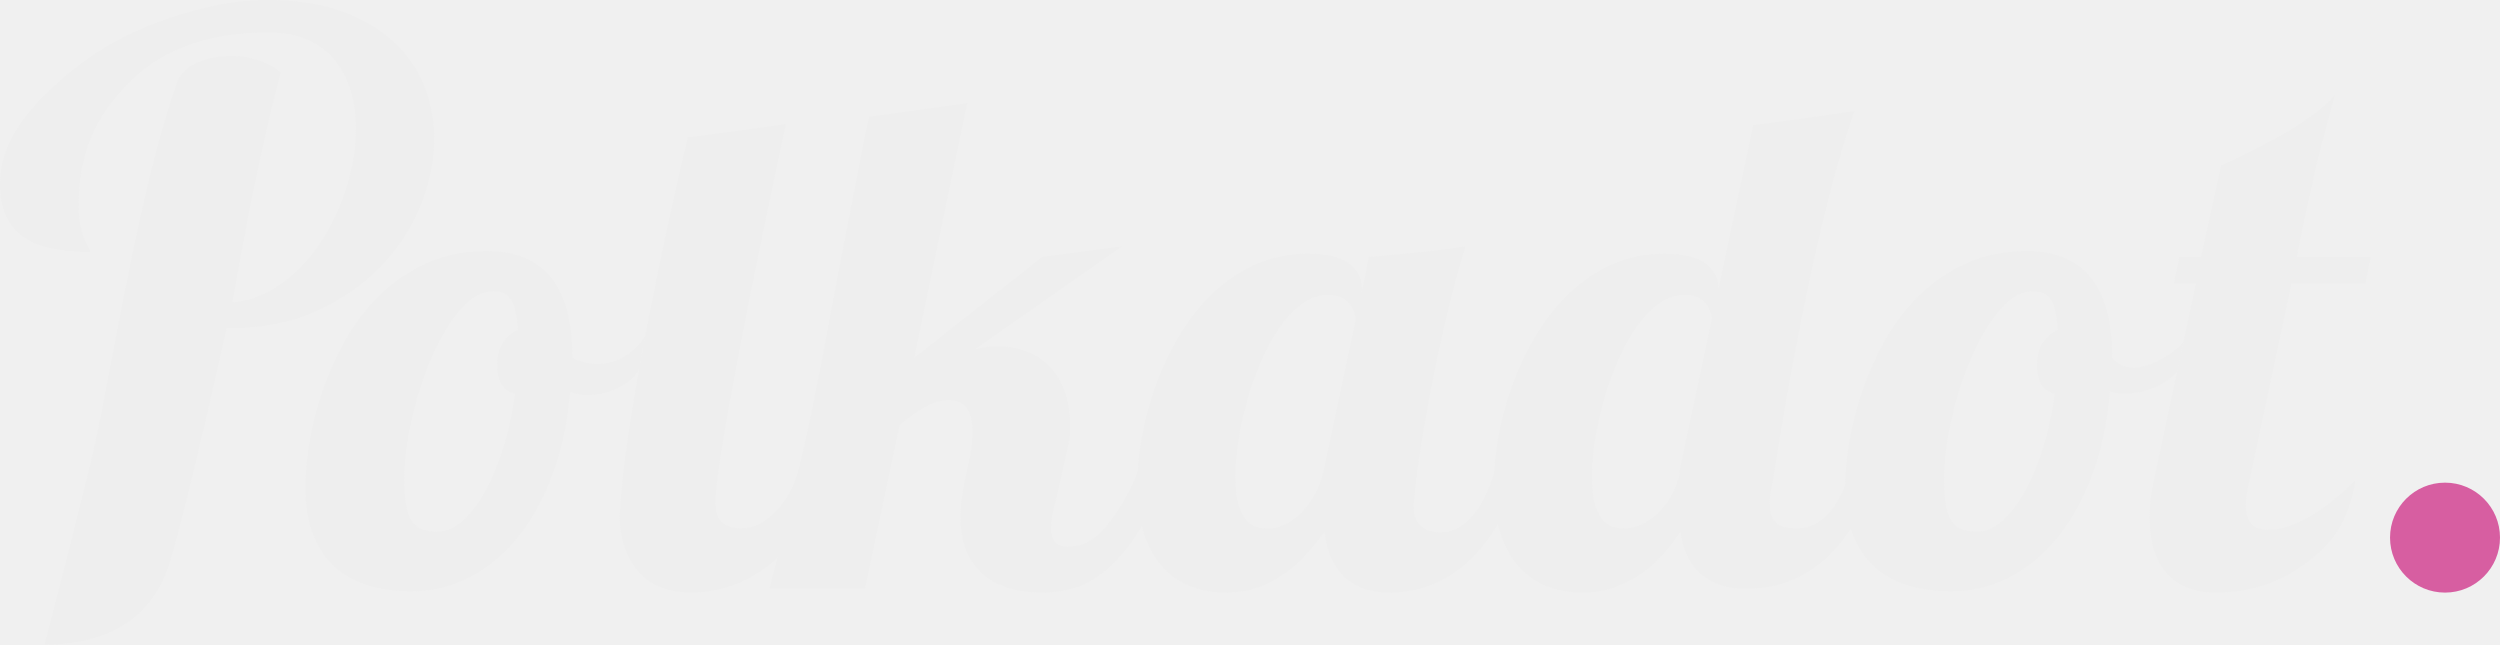
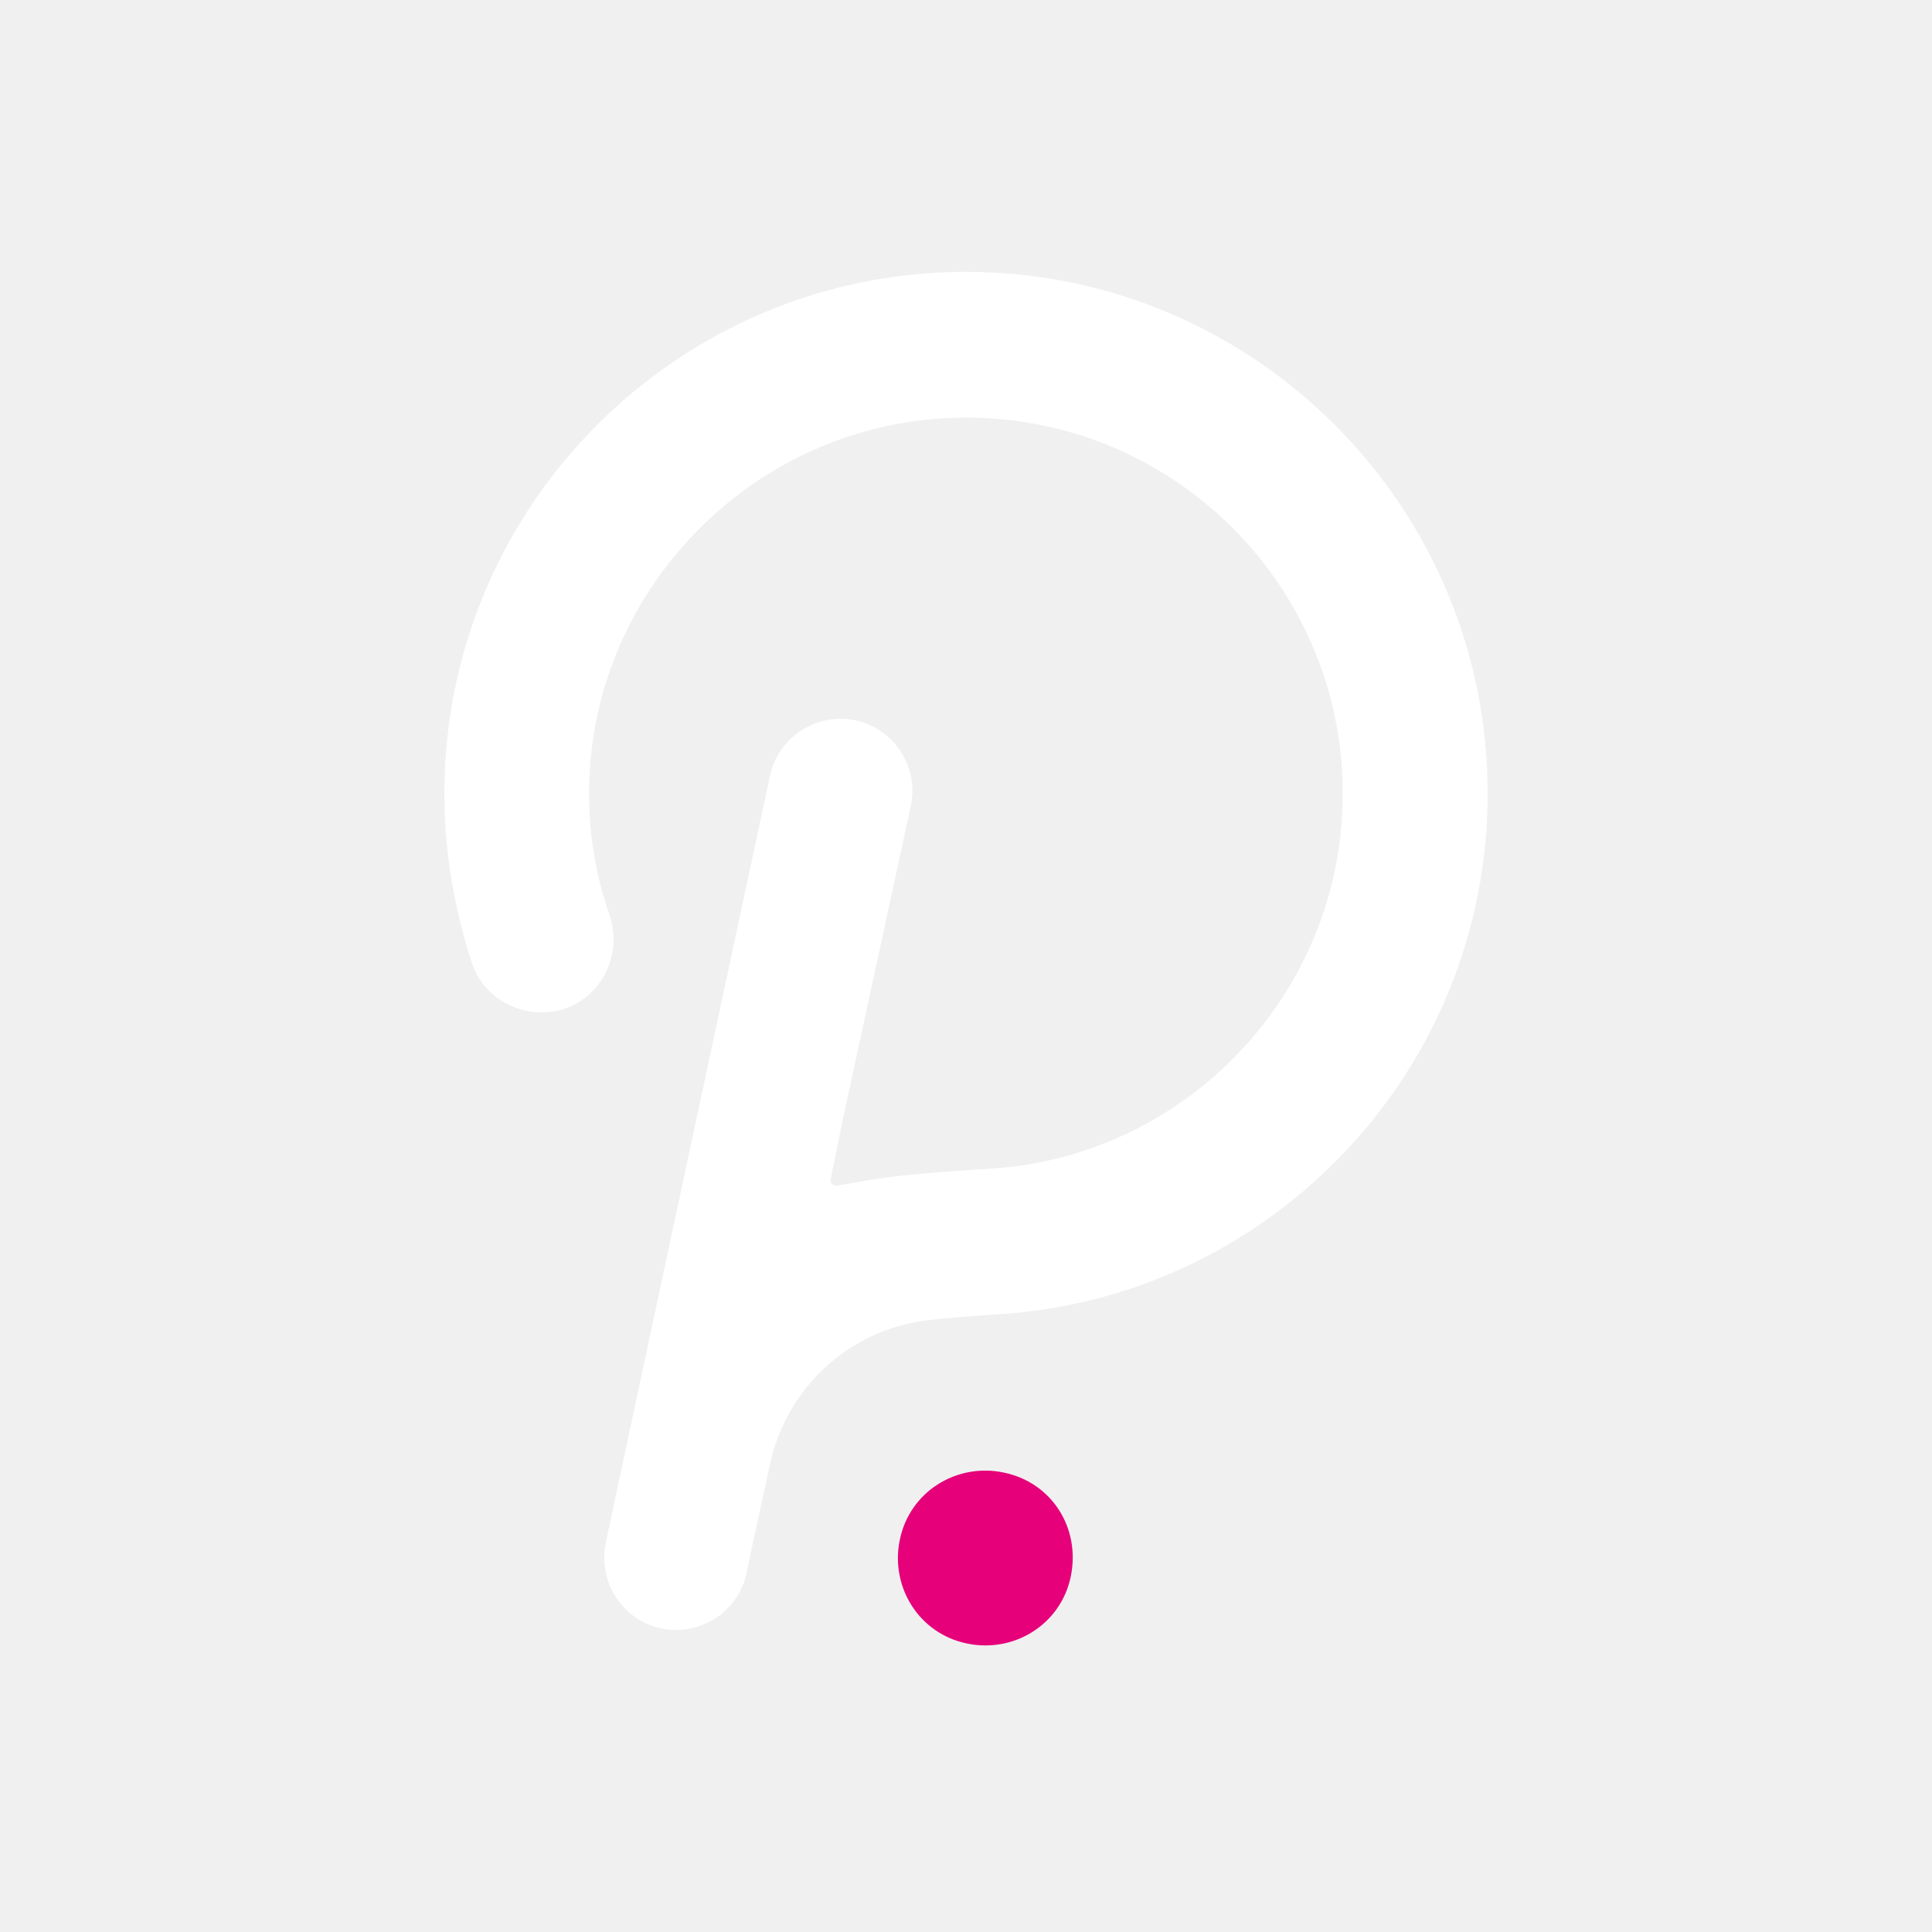
- <svg xmlns="http://www.w3.org/2000/svg" id="polkadot-logo" width="332.969px" height="85.839px" viewBox="0 0 332.969 85.839">
-   <path fill="#EEEEEE" d="M12.729,58.743c2.21-10.11,6.075-34.786,10.976-48.044c1.217-3.291,9.202-4.779,13.702-1.054    c-3.34,12.214-6.447,30.626-6.447,30.626c1.592-0.122,3.1-0.55,4.524-1.285c1.424-0.734,2.747-1.677,3.972-2.823    c1.224-1.148,2.326-2.474,3.306-3.974c0.979-1.499,1.814-3.084,2.503-4.753c0.689-1.668,1.216-3.381,1.584-5.142    c0.367-1.761,0.551-3.483,0.551-5.166c0-1.745-0.222-3.392-0.666-4.938c-0.444-1.545-1.132-2.908-2.067-4.087    c-0.934-1.178-2.143-2.104-3.626-2.778c-1.486-0.673-3.254-1.011-5.305-1.011c-3.827,0-7.248,0.522-10.263,1.562    c-3.015,1.041-5.564,2.542-7.646,4.501s-4.058,4.354-5.375,7.185c-1.317,2.832-1.974,6.039-1.974,9.621    c0,1.194,0.082,2.166,0.246,2.916c0.165,0.75,0.338,1.348,0.521,1.791c0.183,0.445,0.357,0.789,0.521,1.034    c0.165,0.245,0.248,0.459,0.248,0.642c-1.94,0-3.658-0.161-5.157-0.481c-1.5-0.321-2.752-0.833-3.757-1.538    c-1.007-0.704-1.775-1.639-2.305-2.802C0.265,27.584,0,26.144,0,24.43c0-2.082,0.539-4.133,1.618-6.154    c1.079-2.02,2.585-3.907,4.443-5.739C11.608,7.065,18.012,3.242,27.723,0.94C30.371,0.313,33.011,0,35.645,0    c3.856,0,7.178,0.514,9.964,1.538c2.786,1.025,5.089,2.396,6.912,4.109c1.821,1.715,3.16,3.683,4.018,5.901    c0.856,2.22,1.285,4.539,1.285,6.957c0,3.001-0.62,6.001-1.86,9.001c-1.239,3.001-3.03,5.702-5.372,8.104    c-2.342,2.404-5.19,4.356-8.542,5.856c-3.352,1.5-7.14,2.25-11.365,2.25H30.18c0,0-5.114,23.088-7.527,31.051    c-2.301,7.594-8.239,11.071-16.719,11.071C5.934,85.839,11.224,65.63,12.729,58.743" />
-   <path fill="#EEEEEE" d="M85.136,49.084c-0.969,2.422-5.845,4.465-9.206,3.089c-0.345,4.085-1.129,7.768-2.352,11.047    c-1.223,3.279-2.769,6.069-4.638,8.37c-1.871,2.304-4.014,4.072-6.43,5.309c-2.417,1.237-4.978,1.855-7.681,1.855    c-2.043,0-3.934-0.252-5.674-0.756c-1.741-0.503-3.236-1.308-4.488-2.416c-1.251-1.106-2.23-2.546-2.934-4.314    c-0.704-1.77-1.057-3.92-1.057-6.451c0-1.727,0.18-3.69,0.539-5.891c0.36-2.2,0.935-4.467,1.726-6.796    c0.791-2.331,1.812-4.609,3.063-6.84c1.252-2.228,2.777-4.221,4.574-5.976c1.798-1.754,3.877-3.171,6.236-4.25    c2.358-1.078,5.049-1.618,8.069-1.618c7.565,0,11.349,4.703,11.349,14.109c0,0.022-0.017,0.073,0,0.087    c4.726,2.337,8.408-0.663,9.709-2.93 M68.594,52.432c-0.921-0.229-1.547-0.683-1.877-1.358c-0.331-0.676-0.496-1.46-0.496-2.353    c0-1.235,0.251-2.251,0.755-3.042c0.503-0.791,1.172-1.374,2.007-1.748c-0.058-0.948-0.159-1.746-0.303-2.395    c-0.144-0.647-0.345-1.179-0.604-1.596s-0.583-0.712-0.97-0.886c-0.389-0.173-0.885-0.259-1.489-0.259    c-1.065,0-2.086,0.41-3.064,1.231c-0.978,0.818-1.906,1.904-2.783,3.257c-0.878,1.352-1.683,2.899-2.417,4.639    c-0.734,1.74-1.359,3.53-1.877,5.372s-0.921,3.661-1.208,5.458c-0.288,1.799-0.431,3.432-0.431,4.899    c0,1.467,0.078,2.661,0.237,3.581c0.158,0.921,0.416,1.646,0.777,2.179c0.359,0.532,0.826,0.899,1.402,1.1    c0.575,0.202,1.279,0.303,2.115,0.303c1.063,0,2.135-0.475,3.214-1.425c1.078-0.948,2.078-2.242,2.999-3.884    c0.92-1.639,1.733-3.581,2.438-5.825C67.723,57.438,68.249,55.021,68.594,52.432" />
-   <path fill="#EEEEEE" d="M105.053,65.827c0.545-0.963,0.988-2.142,1.333-3.263l4.175,0.008c-0.834,2.389-1.762,4.46-2.783,6.215    s-2.086,3.234-3.193,4.442c-1.108,1.209-2.243,2.188-3.409,2.936c-1.165,0.749-2.294,1.323-3.387,1.726    c-1.094,0.404-2.136,0.676-3.129,0.82c-0.992,0.144-1.877,0.217-2.653,0.217c-1.324,0-2.561-0.203-3.711-0.605    c-1.151-0.401-2.151-1.034-2.999-1.898c-0.849-0.863-1.518-1.955-2.007-3.28c-0.488-1.322-0.831-2.921-0.734-4.789    c0.82-15.762,9.039-50.055,9.039-50.055c5.333-0.669,13.074-1.77,13.074-1.77s-9.519,43.844-9.383,50.572    c0.038,1.884,0.788,3.28,3.582,3.28C101.949,70.383,104.364,67.046,105.053,65.827" />
-   <path fill="#EEEEEE" d="M141.18,64.255c0.194-1.11,0.992-4.4,0.992-4.4c0.145-0.576,0.238-1.145,0.281-1.704    c0.043-0.562,0.065-1.116,0.065-1.663c0-1.409-0.195-2.739-0.583-3.991c-0.389-1.251-0.986-2.351-1.79-3.301    c-0.806-0.95-1.82-1.697-3.043-2.244c-1.222-0.546-2.654-0.819-4.294-0.819c-0.978,0-1.956,0.131-2.934,0.39l19.582-13.723    l-10.65,1.424l-17.044,13.42l7.058-33.905l-13.075,1.812c0,0-3.01,14.703-6.154,31.77c-2.654,14.403-7.118,31.09-7.118,31.09h12.73    l4.618-21.835c1.236-1.006,2.38-1.803,3.429-2.394c1.051-0.589,2.079-0.885,3.086-0.885c1.208,0,2.043,0.39,2.503,1.164    c0.46,0.777,0.691,1.813,0.691,3.108c0,0.49-0.022,1.006-0.066,1.553c-0.043,0.547-0.137,1.108-0.28,1.685l-0.733,3.45    c-0.346,1.698-0.519,3.236-0.519,4.617c0,3.224,0.935,5.703,2.806,7.444c1.869,1.741,4.645,2.611,8.328,2.611    c0.977,0,2.15-0.159,3.516-0.477c1.367-0.314,2.784-1.027,4.251-2.135c1.467-1.107,2.941-2.748,4.423-4.919    c1.481-2.172,2.841-5.115,4.077-8.825h-3.71c-0.461,1.151-0.879,2.234-1.403,3.172c-1.69,3.021-3.88,6.307-6.492,6.896    C137.7,74,140.606,67.55,141.18,64.255" />
-   <path fill="#EEEEEE" d="M188.32,67.104c-0.257,2.519,1.207,3.798,3.623,3.798c0.863,0,1.661-0.225,2.396-0.669    c0.733-0.446,1.401-1.043,2.006-1.791c0.604-0.747,1.138-1.633,1.597-2.654c0.461-1.021,0.848-2.093,1.166-3.214h3.711    c-0.834,2.387-1.742,4.46-2.72,6.213c-0.978,1.755-1.991,3.236-3.042,4.444c-1.05,1.209-2.121,2.187-3.214,2.934    c-1.095,0.749-2.158,1.325-3.194,1.728c-1.035,0.402-2.027,0.676-2.977,0.818c-0.949,0.146-1.812,0.217-2.59,0.217    c-2.502,0-4.494-0.684-5.975-2.051c-1.482-1.365-2.382-3.386-2.697-6.062c-0.719,1.008-1.51,1.993-2.375,2.956    c-0.862,0.965-1.826,1.827-2.891,2.59c-1.064,0.761-2.251,1.381-3.56,1.854c-1.309,0.475-2.755,0.712-4.336,0.712    c-1.526,0-2.993-0.244-4.402-0.732c-1.409-0.491-2.661-1.296-3.754-2.417c-1.093-1.122-1.971-2.589-2.632-4.402    c-0.661-1.812-0.992-4.026-0.992-6.645c0-2.014,0.202-4.171,0.604-6.474c0.403-2.301,1.021-4.602,1.855-6.903    s1.877-4.51,3.128-6.623c1.252-2.114,2.719-3.985,4.402-5.61c1.682-1.625,3.589-2.92,5.718-3.883    c2.128-0.964,4.472-1.447,7.033-1.447c2.503,0,4.322,0.433,5.458,1.295c1.136,0.864,1.704,1.929,1.704,3.193v0.647l0.951-4.703    c0,0,8.299-0.659,12.873-1.425C191.632,44.176,188.623,61.354,188.32,67.104 M180.552,42.637c0-0.26-0.058-0.582-0.172-0.972    c-0.115-0.387-0.31-0.761-0.583-1.121c-0.274-0.359-0.641-0.662-1.1-0.907c-0.461-0.242-1.052-0.365-1.771-0.365    c-1.235,0-2.409,0.402-3.517,1.209c-1.107,0.804-2.121,1.877-3.043,3.214c-0.92,1.338-1.739,2.854-2.458,4.551    c-0.719,1.699-1.331,3.447-1.834,5.245c-0.503,1.797-0.884,3.567-1.144,5.307c-0.258,1.74-0.388,3.302-0.388,4.683    c0,1.696,0.158,3.007,0.475,3.927c0.316,0.92,0.697,1.603,1.143,2.048c0.446,0.448,0.928,0.713,1.446,0.799    c0.518,0.087,0.977,0.129,1.381,0.129c0.662,0,1.358-0.165,2.092-0.495s1.438-0.819,2.115-1.468c0.674-0.646,1.293-1.46,1.855-2.438    c0.561-0.979,0.984-2.115,1.271-3.408L180.552,42.637z" />
-   <path fill="#EEEEEE" d="M250.217,62.572c-0.836,2.389-1.742,4.444-2.72,6.171c-0.978,1.726-1.993,3.172-3.042,4.337    c-1.05,1.165-2.122,2.1-3.215,2.805c-1.094,0.705-2.158,1.245-3.193,1.618c-1.035,0.374-2.027,0.619-2.977,0.732    c-0.95,0.115-1.812,0.174-2.59,0.174c-2.445,0-4.416-0.641-5.911-1.921c-1.496-1.278-2.416-3.172-2.763-5.675    c-0.662,1.008-1.416,1.993-2.265,2.956c-0.849,0.965-1.813,1.827-2.892,2.59s-2.28,1.382-3.603,1.856    c-1.323,0.473-2.763,0.711-4.315,0.711c-1.525,0-2.992-0.245-4.401-0.733c-1.41-0.489-2.661-1.296-3.754-2.417    c-1.095-1.122-1.972-2.589-2.632-4.4c-0.661-1.813-0.993-4.028-0.993-6.646c0-2.012,0.202-4.171,0.604-6.472    c0.403-2.301,1.021-4.604,1.855-6.905c0.834-2.301,1.877-4.509,3.128-6.623c1.251-2.113,2.72-3.983,4.401-5.608    c1.683-1.625,3.59-2.92,5.718-3.885c2.129-0.964,4.473-1.445,7.034-1.445c2.503,0,4.32,0.431,5.458,1.295    c1.136,0.863,1.704,1.927,1.704,3.191v0.347l4.656-21.966c0,0,6.668-0.824,13.485-1.886c-6.233,17.689-10.892,49.483-10.892,49.483    c-0.145,0.49-0.245,0.97-0.303,1.445c-0.058,0.475-0.086,0.941-0.086,1.401c0,1.238,0.295,2.093,0.885,2.568    c0.59,0.475,1.502,0.712,2.74,0.712c0.862,0,1.661-0.194,2.396-0.582c0.733-0.388,1.394-0.928,1.983-1.619    c0.59-0.689,1.115-1.516,1.575-2.48c0.46-0.964,0.864-2.008,1.208-3.129H250.217z M223.721,62.572l4.314-20.237    c-0.057-0.259-0.15-0.562-0.28-0.907c-0.129-0.344-0.323-0.682-0.582-1.013c-0.259-0.33-0.612-0.605-1.057-0.82    c-0.446-0.216-1.015-0.324-1.705-0.324c-1.237,0-2.409,0.404-3.517,1.209c-1.108,0.806-2.121,1.877-3.043,3.214    c-0.92,1.339-1.739,2.856-2.459,4.553c-0.719,1.697-1.33,3.445-1.834,5.244c-0.504,1.798-0.883,3.566-1.144,5.308    c-0.259,1.74-0.388,3.3-0.388,4.681c0,1.698,0.158,3.007,0.475,3.927c0.316,0.922,0.697,1.604,1.143,2.05    c0.447,0.446,0.929,0.713,1.447,0.799c0.518,0.087,0.977,0.129,1.381,0.129c0.604,0,1.271-0.151,2.006-0.454    c0.733-0.301,1.438-0.754,2.115-1.359c0.674-0.603,1.293-1.364,1.854-2.286c0.562-0.921,0.985-1.998,1.272-3.235V62.572z" />
-   <path fill="#EEEEEE" d="M289.988,49.455c-1.535,1.957-5.482,3.582-8.976,2.718c-0.345,4.085-1.128,7.768-2.351,11.047    c-1.224,3.279-2.771,6.069-4.64,8.37c-1.87,2.304-4.013,4.072-6.429,5.309c-2.417,1.237-4.979,1.855-7.682,1.855    c-2.043,0-3.935-0.252-5.674-0.756c-1.742-0.503-3.236-1.308-4.487-2.416c-1.253-1.106-2.23-2.546-2.935-4.314    c-0.705-1.77-1.057-3.92-1.057-6.451c0-1.727,0.179-3.69,0.539-5.891c0.359-2.2,0.934-4.467,1.727-6.796    c0.791-2.331,1.812-4.609,3.062-6.84c1.252-2.228,2.775-4.221,4.574-5.976c1.798-1.754,3.875-3.171,6.234-4.25    c2.359-1.078,5.051-1.618,8.07-1.618c7.564,0,11.349,4.703,11.349,14.109c0,0-0.017,0.072,0,0.087    c2.539,3.167,7.648-0.084,9.479-2.041 M273.678,52.432c-0.921-0.229-1.547-0.683-1.877-1.358c-0.331-0.676-0.497-1.46-0.497-2.353    c0-1.235,0.252-2.251,0.756-3.042c0.503-0.791,1.171-1.374,2.006-1.748c-0.058-0.948-0.157-1.746-0.302-2.395    c-0.145-0.647-0.345-1.179-0.604-1.596c-0.26-0.417-0.584-0.712-0.972-0.886c-0.388-0.173-0.885-0.259-1.489-0.259    c-1.063,0-2.086,0.41-3.063,1.231c-0.978,0.818-1.905,1.904-2.783,3.257c-0.877,1.352-1.683,2.899-2.416,4.639    c-0.733,1.74-1.358,3.53-1.877,5.372s-0.921,3.661-1.208,5.458c-0.288,1.799-0.432,3.432-0.432,4.899    c0,1.467,0.078,2.661,0.238,3.581c0.156,0.921,0.416,1.646,0.775,2.179s0.827,0.899,1.403,1.1c0.575,0.202,1.278,0.303,2.114,0.303    c1.063,0,2.136-0.475,3.215-1.425c1.078-0.948,2.078-2.242,2.998-3.884c0.921-1.639,1.733-3.581,2.438-5.825    C272.807,57.438,273.332,55.021,273.678,52.432" />
-   <path fill="#EEEEEE" d="M313.686,63.96c0,0-0.496,5.416-4.137,8.969c-3.54,3.455-8.152,5.999-14.406,5.999    c-1.584,0-2.936-0.253-4.058-0.756c-1.122-0.504-2.035-1.201-2.739-2.094c-0.705-0.89-1.223-1.947-1.555-3.171    c-0.33-1.223-0.495-2.539-0.495-3.948c0-1.524,0.172-3.093,0.517-4.703l5.653-26.494h-2.934l0.733-3.539h2.892l2.675-12.211    c0,0,11.67-5.026,15.13-9.341c-0.427,1.58-2.343,8.771-2.487,9.447c-0.144,0.677-0.287,1.39-0.431,2.137    c-0.317,1.236-0.655,2.712-1.014,4.424c-0.361,1.711-0.741,3.558-1.145,5.544h9.856l-0.69,3.539h-9.856l-5.652,26.494    c-0.145,0.575-0.252,1.13-0.324,1.66c-0.072,0.532-0.107,1.016-0.107,1.445c0,0.921,0.209,1.685,0.625,2.287    c0.418,0.605,1.23,0.907,2.438,0.907C307.536,70.556,313.686,63.96,313.686,63.96" />
-   <path fill="#D75EA1" d="M332.969,71.604c0,4.045-3.277,7.323-7.323,7.323c-4.044,0-7.323-3.278-7.323-7.323    c0-4.044,3.279-7.321,7.323-7.321C329.691,64.282,332.969,67.56,332.969,71.604" />
+ <svg xmlns="http://www.w3.org/2000/svg" version="1.1" id="Layer_1" x="0px" y="0px" viewBox="15 15 140 140" style="enable-background:new 0 0 170 170;" xml:space="preserve">
+   <style type="text/css">
+ 	.st0{fill:#FFFFFF;}
+ 	.st1{fill:#E6007A;}
+ </style>
+   <g>
+     <g>
+       <path class="st0" d="M85,34.7c-20.8,0-37.8,16.9-37.8,37.8c0,4.2,0.7,8.3,2,12.3c0.9,2.7,3.9,4.2,6.7,3.3c2.7-0.9,4.2-3.9,3.3-6.7 c-1.1-3.1-1.6-6.4-1.5-9.7C58.1,57.6,69.5,46,83.6,45.3c15.7-0.8,28.7,11.7,28.7,27.2c0,14.5-11.4,26.4-25.7,27.2 c0,0-5.3,0.3-7.9,0.7c-1.3,0.2-2.3,0.4-3,0.5c-0.3,0.1-0.6-0.2-0.5-0.5l0.9-4.4L81,73.4c0.6-2.8-1.2-5.6-4-6.2s-5.6,1.2-6.2,4 c0,0-11.8,55-11.9,55.6c-0.6,2.8,1.2,5.6,4,6.2c2.8,0.6,5.6-1.2,6.2-4c0.1-0.6,1.7-7.9,1.7-7.9c1.2-5.6,5.8-9.7,11.2-10.4 c1.2-0.2,5.9-0.5,5.9-0.5c19.5-1.5,34.9-17.8,34.9-37.7C122.8,51.6,105.8,34.7,85,34.7z" />
+     </g>
+   </g>
+   <path class="st1" d="M87.7,121.7c-3.4-0.7-6.8,1.4-7.5,4.9c-0.7,3.4,1.4,6.8,4.9,7.5c3.4,0.7,6.8-1.4,7.5-4.9 C93.3,125.7,91.2,122.4,87.7,121.7z" />
</svg>
